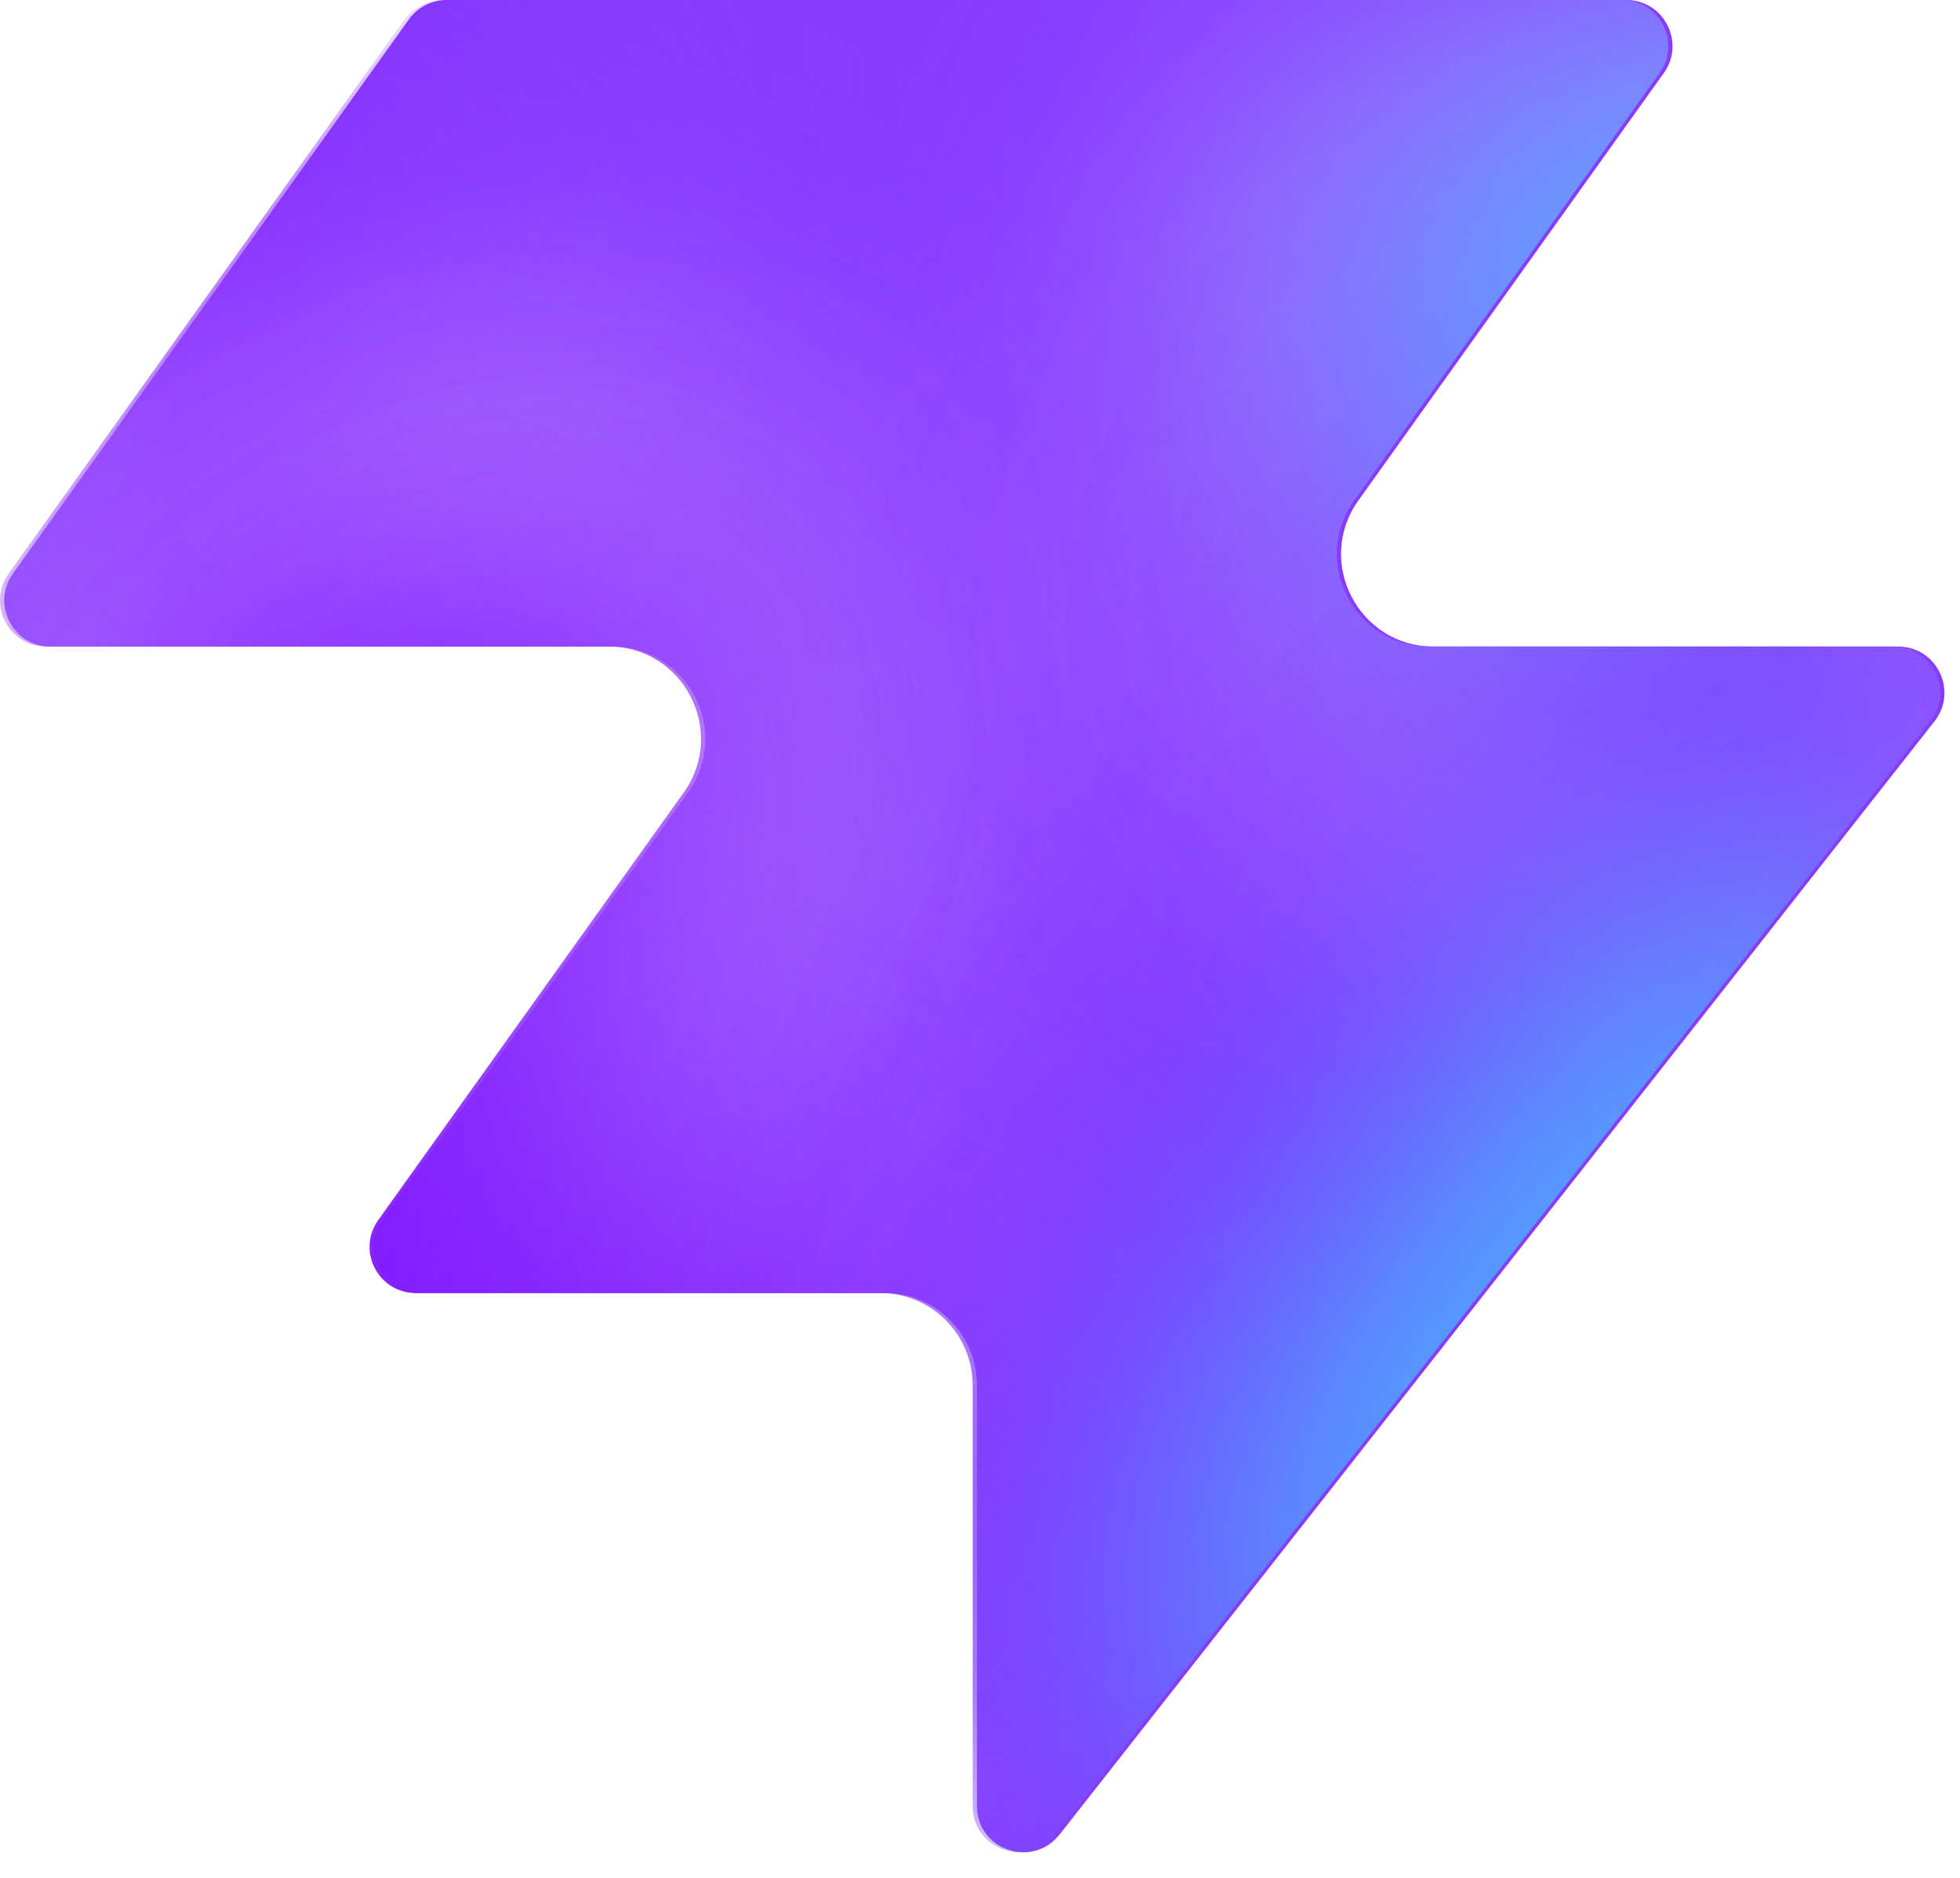
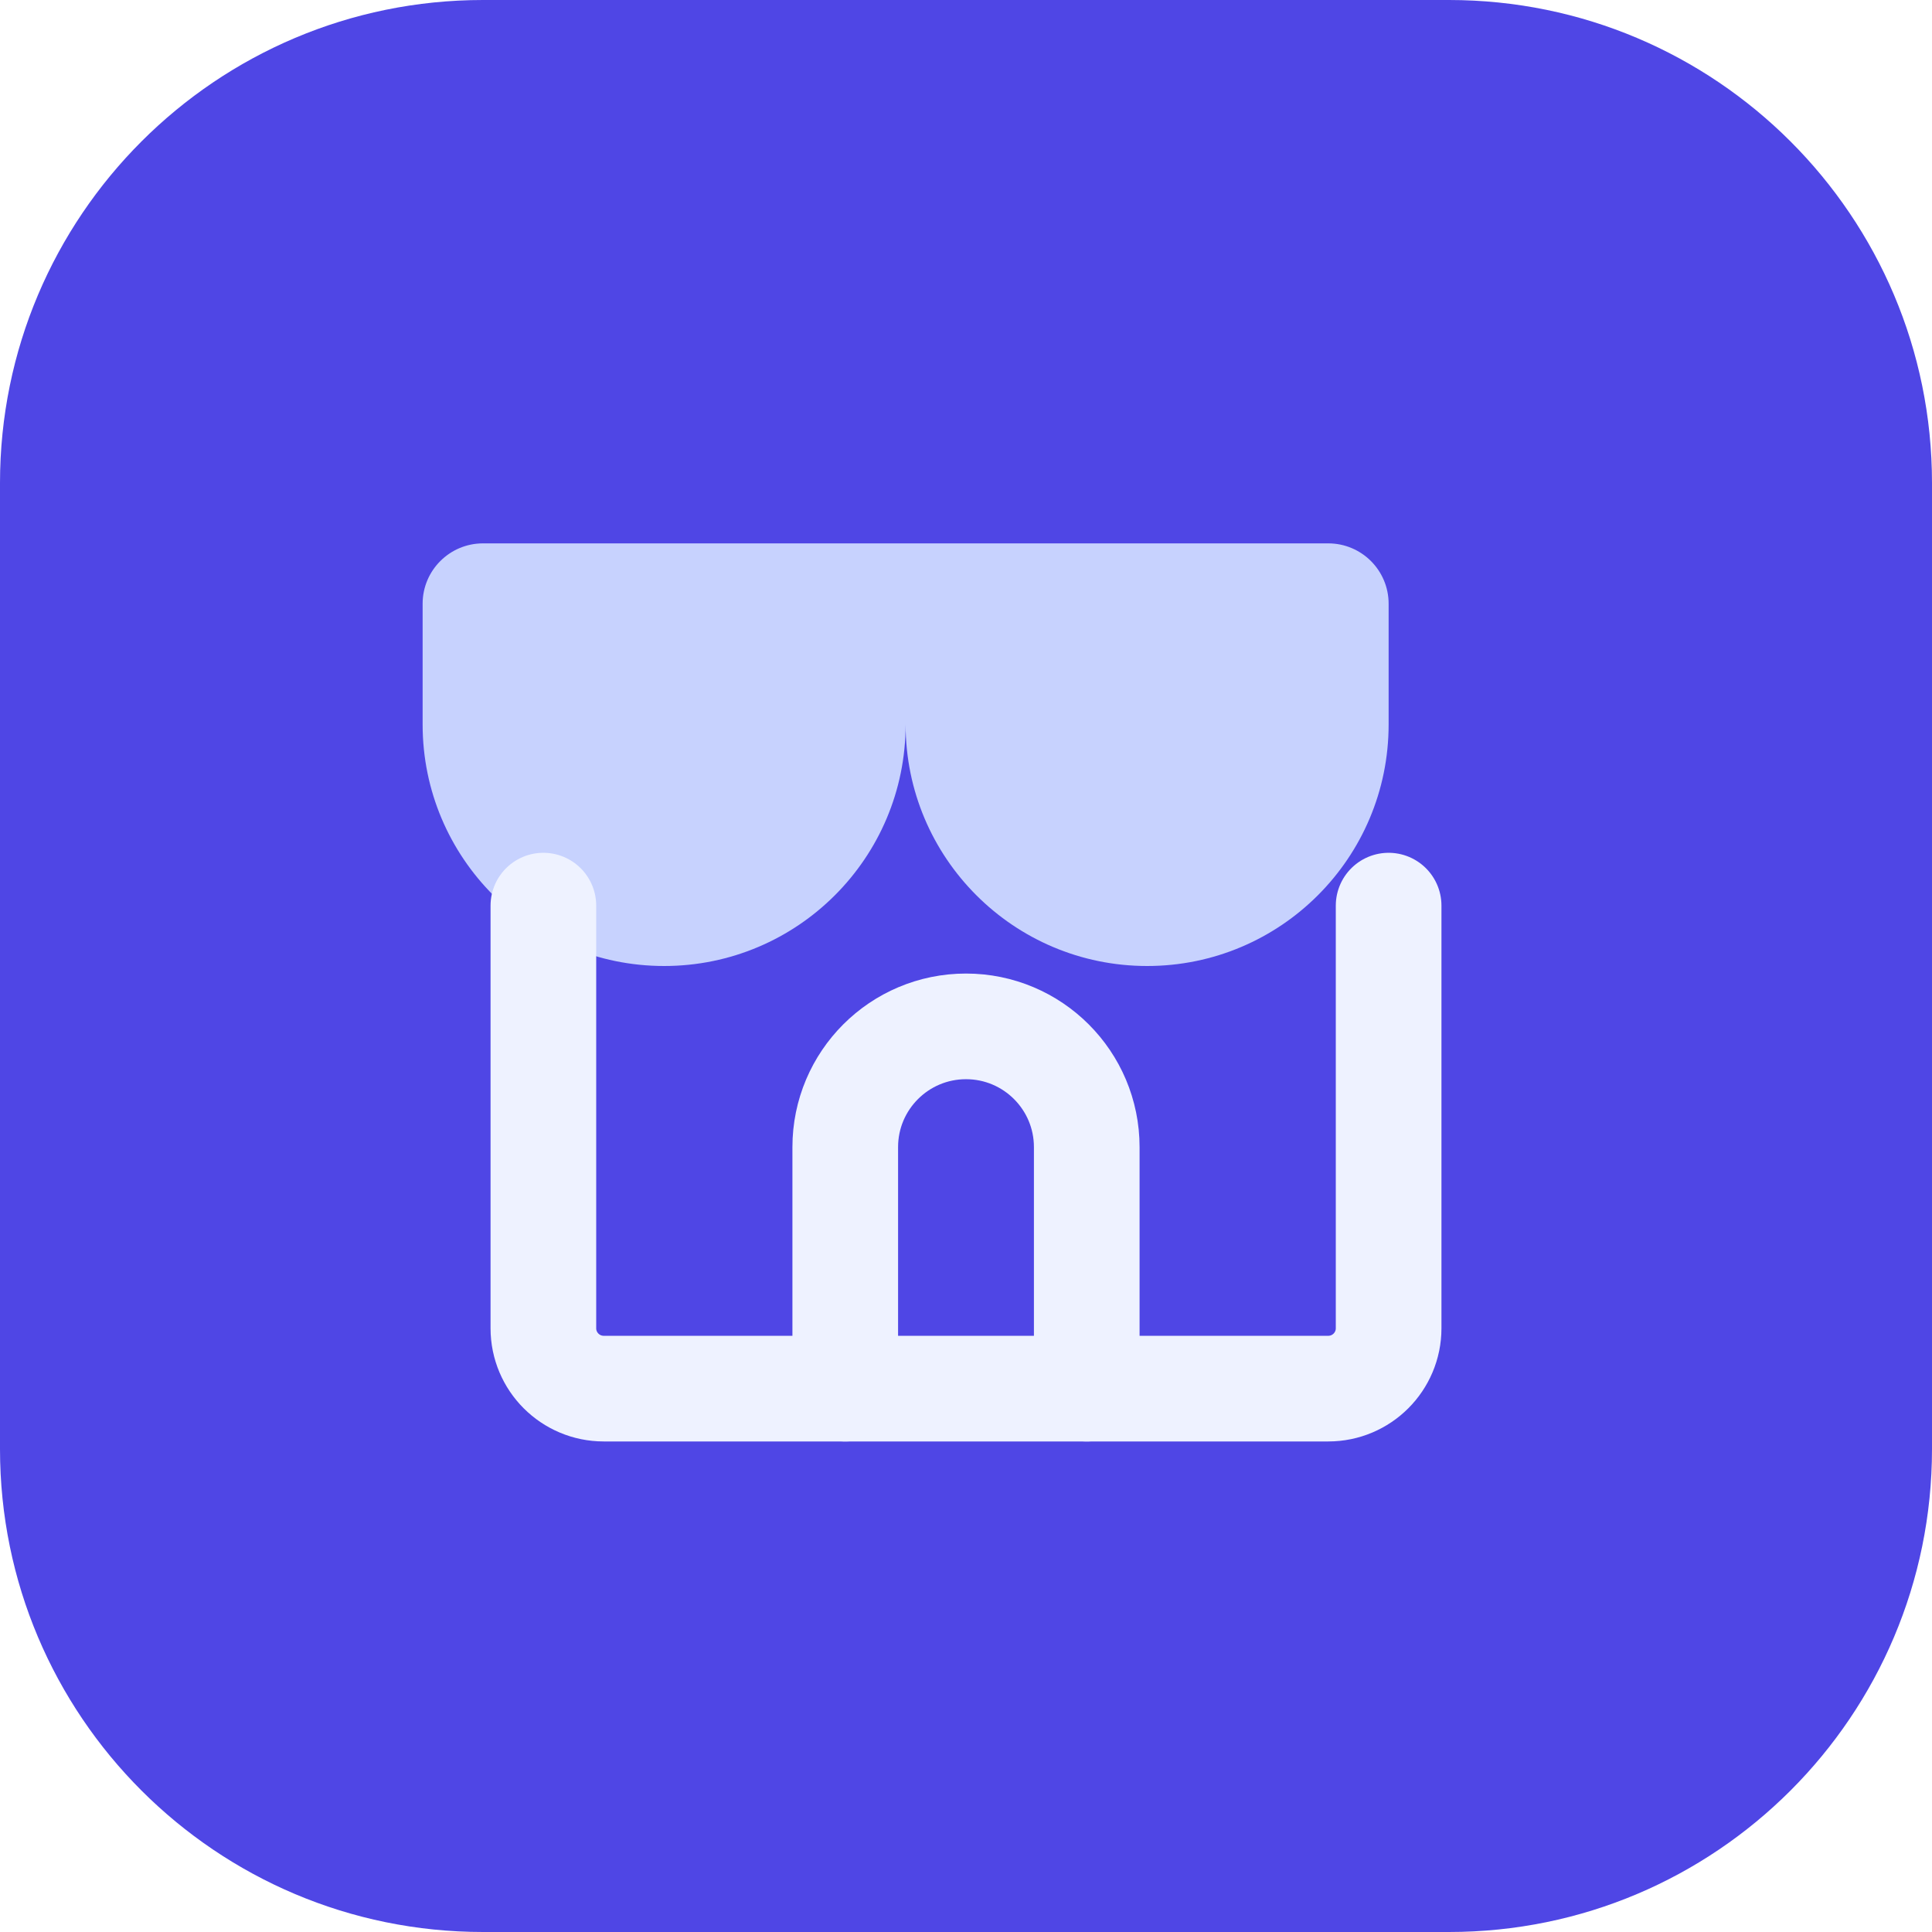
- <svg xmlns="http://www.w3.org/2000/svg" width="48" height="46" fill="none" viewBox="0 0 48 46">
-   <path fill="#863bff" d="M25.946 44.938c-.664.845-2.021.375-2.021-.698V33.937a2.26 2.26 0 0 0-2.262-2.262H10.287c-.92 0-1.456-1.04-.92-1.788l7.48-10.471c1.07-1.497 0-3.578-1.842-3.578H1.237c-.92 0-1.456-1.04-.92-1.788L10.013.474c.214-.297.556-.474.92-.474h28.894c.92 0 1.456 1.04.92 1.788l-7.48 10.471c-1.07 1.498 0 3.579 1.842 3.579h11.377c.943 0 1.473 1.088.89 1.83L25.947 44.94z" style="fill:#863bff;fill:color(display-p3 .525 .23 1);fill-opacity:1" />
-   <mask id="a" width="48" height="46" x="0" y="0" maskUnits="userSpaceOnUse" style="mask-type:alpha">
-     <path fill="#000" d="M25.842 44.938c-.664.844-2.021.375-2.021-.698V33.937a2.26 2.26 0 0 0-2.262-2.262H10.183c-.92 0-1.456-1.04-.92-1.788l7.48-10.471c1.07-1.498 0-3.579-1.842-3.579H1.133c-.92 0-1.456-1.04-.92-1.787L9.91.473c.214-.297.556-.474.92-.474h28.894c.92 0 1.456 1.04.92 1.788l-7.48 10.471c-1.07 1.498 0 3.578 1.842 3.578h11.377c.943 0 1.473 1.088.89 1.832L25.843 44.94z" style="fill:#000;fill-opacity:1" />
-   </mask>
-   <g mask="url(#a)">
-     <g filter="url(#b)">
-       <ellipse cx="5.508" cy="14.704" fill="#ede6ff" rx="5.508" ry="14.704" style="fill:#ede6ff;fill:color(display-p3 .927 .903 1);fill-opacity:1" transform="matrix(.00324 1 1 -.00324 -4.47 31.516)" />
-     </g>
-     <g filter="url(#c)">
-       <ellipse cx="10.399" cy="29.851" fill="#ede6ff" rx="10.399" ry="29.851" style="fill:#ede6ff;fill:color(display-p3 .927 .903 1);fill-opacity:1" transform="matrix(.00324 1 1 -.00324 -39.328 7.883)" />
-     </g>
-     <g filter="url(#d)">
-       <ellipse cx="5.508" cy="30.487" fill="#7e14ff" rx="5.508" ry="30.487" style="fill:#7e14ff;fill:color(display-p3 .492 .077 1);fill-opacity:1" transform="rotate(89.814 -25.913 -14.639)scale(1 -1)" />
-     </g>
-     <g filter="url(#e)">
-       <ellipse cx="5.508" cy="30.599" fill="#7e14ff" rx="5.508" ry="30.599" style="fill:#7e14ff;fill:color(display-p3 .492 .077 1);fill-opacity:1" transform="rotate(89.814 -32.644 -3.334)scale(1 -1)" />
-     </g>
-     <g filter="url(#f)">
-       <ellipse cx="5.508" cy="30.599" fill="#7e14ff" rx="5.508" ry="30.599" style="fill:#7e14ff;fill:color(display-p3 .492 .077 1);fill-opacity:1" transform="matrix(.00324 1 1 -.00324 -34.34 30.47)" />
-     </g>
-     <g filter="url(#g)">
-       <ellipse cx="14.072" cy="22.078" fill="#ede6ff" rx="14.072" ry="22.078" style="fill:#ede6ff;fill:color(display-p3 .927 .903 1);fill-opacity:1" transform="rotate(93.35 24.506 48.493)scale(-1 1)" />
-     </g>
-     <g filter="url(#h)">
-       <ellipse cx="3.47" cy="21.501" fill="#7e14ff" rx="3.47" ry="21.501" style="fill:#7e14ff;fill:color(display-p3 .492 .077 1);fill-opacity:1" transform="rotate(89.009 28.708 47.59)scale(-1 1)" />
-     </g>
-     <g filter="url(#i)">
-       <ellipse cx="3.47" cy="21.501" fill="#7e14ff" rx="3.47" ry="21.501" style="fill:#7e14ff;fill:color(display-p3 .492 .077 1);fill-opacity:1" transform="rotate(89.009 28.708 47.59)scale(-1 1)" />
-     </g>
-     <g filter="url(#j)">
-       <ellipse cx=".387" cy="8.972" fill="#7e14ff" rx="4.407" ry="29.108" style="fill:#7e14ff;fill:color(display-p3 .492 .077 1);fill-opacity:1" transform="rotate(39.51 .387 8.972)" />
-     </g>
-     <g filter="url(#k)">
-       <ellipse cx="47.523" cy="-6.092" fill="#7e14ff" rx="4.407" ry="29.108" style="fill:#7e14ff;fill:color(display-p3 .492 .077 1);fill-opacity:1" transform="rotate(37.892 47.523 -6.092)" />
-     </g>
-     <g filter="url(#l)">
-       <ellipse cx="41.412" cy="6.333" fill="#47bfff" rx="5.971" ry="9.665" style="fill:#47bfff;fill:color(display-p3 .28 .748 1);fill-opacity:1" transform="rotate(37.892 41.412 6.333)" />
-     </g>
-     <g filter="url(#m)">
-       <ellipse cx="-1.879" cy="38.332" fill="#7e14ff" rx="4.407" ry="29.108" style="fill:#7e14ff;fill:color(display-p3 .492 .077 1);fill-opacity:1" transform="rotate(37.892 -1.88 38.332)" />
-     </g>
-     <g filter="url(#n)">
-       <ellipse cx="-1.879" cy="38.332" fill="#7e14ff" rx="4.407" ry="29.108" style="fill:#7e14ff;fill:color(display-p3 .492 .077 1);fill-opacity:1" transform="rotate(37.892 -1.88 38.332)" />
-     </g>
-     <g filter="url(#o)">
-       <ellipse cx="35.651" cy="29.907" fill="#7e14ff" rx="4.407" ry="29.108" style="fill:#7e14ff;fill:color(display-p3 .492 .077 1);fill-opacity:1" transform="rotate(37.892 35.651 29.907)" />
-     </g>
-     <g filter="url(#p)">
-       <ellipse cx="38.418" cy="32.4" fill="#47bfff" rx="5.971" ry="15.297" style="fill:#47bfff;fill:color(display-p3 .28 .748 1);fill-opacity:1" transform="rotate(37.892 38.418 32.4)" />
-     </g>
-   </g>
-   <defs>
-     <filter id="b" width="60.045" height="41.654" x="-19.77" y="16.149" color-interpolation-filters="sRGB" filterUnits="userSpaceOnUse">
-       <feFlood flood-opacity="0" result="BackgroundImageFix" />
-       <feBlend in="SourceGraphic" in2="BackgroundImageFix" result="shape" />
-       <feGaussianBlur result="effect1_foregroundBlur_2002_17158" stdDeviation="7.659" />
-     </filter>
-     <filter id="c" width="90.34" height="51.437" x="-54.613" y="-7.533" color-interpolation-filters="sRGB" filterUnits="userSpaceOnUse">
-       <feFlood flood-opacity="0" result="BackgroundImageFix" />
-       <feBlend in="SourceGraphic" in2="BackgroundImageFix" result="shape" />
-       <feGaussianBlur result="effect1_foregroundBlur_2002_17158" stdDeviation="7.659" />
-     </filter>
-     <filter id="d" width="79.355" height="29.4" x="-49.64" y="2.03" color-interpolation-filters="sRGB" filterUnits="userSpaceOnUse">
-       <feFlood flood-opacity="0" result="BackgroundImageFix" />
-       <feBlend in="SourceGraphic" in2="BackgroundImageFix" result="shape" />
-       <feGaussianBlur result="effect1_foregroundBlur_2002_17158" stdDeviation="4.596" />
-     </filter>
-     <filter id="e" width="79.579" height="29.4" x="-45.045" y="20.029" color-interpolation-filters="sRGB" filterUnits="userSpaceOnUse">
-       <feFlood flood-opacity="0" result="BackgroundImageFix" />
-       <feBlend in="SourceGraphic" in2="BackgroundImageFix" result="shape" />
-       <feGaussianBlur result="effect1_foregroundBlur_2002_17158" stdDeviation="4.596" />
-     </filter>
-     <filter id="f" width="79.579" height="29.4" x="-43.513" y="21.178" color-interpolation-filters="sRGB" filterUnits="userSpaceOnUse">
-       <feFlood flood-opacity="0" result="BackgroundImageFix" />
-       <feBlend in="SourceGraphic" in2="BackgroundImageFix" result="shape" />
-       <feGaussianBlur result="effect1_foregroundBlur_2002_17158" stdDeviation="4.596" />
-     </filter>
-     <filter id="g" width="74.749" height="58.852" x="15.756" y="-17.901" color-interpolation-filters="sRGB" filterUnits="userSpaceOnUse">
-       <feFlood flood-opacity="0" result="BackgroundImageFix" />
-       <feBlend in="SourceGraphic" in2="BackgroundImageFix" result="shape" />
-       <feGaussianBlur result="effect1_foregroundBlur_2002_17158" stdDeviation="7.659" />
-     </filter>
-     <filter id="h" width="61.377" height="25.362" x="23.548" y="2.284" color-interpolation-filters="sRGB" filterUnits="userSpaceOnUse">
-       <feFlood flood-opacity="0" result="BackgroundImageFix" />
-       <feBlend in="SourceGraphic" in2="BackgroundImageFix" result="shape" />
-       <feGaussianBlur result="effect1_foregroundBlur_2002_17158" stdDeviation="4.596" />
-     </filter>
-     <filter id="i" width="61.377" height="25.362" x="23.548" y="2.284" color-interpolation-filters="sRGB" filterUnits="userSpaceOnUse">
-       <feFlood flood-opacity="0" result="BackgroundImageFix" />
-       <feBlend in="SourceGraphic" in2="BackgroundImageFix" result="shape" />
-       <feGaussianBlur result="effect1_foregroundBlur_2002_17158" stdDeviation="4.596" />
-     </filter>
-     <filter id="j" width="56.045" height="63.649" x="-27.636" y="-22.853" color-interpolation-filters="sRGB" filterUnits="userSpaceOnUse">
-       <feFlood flood-opacity="0" result="BackgroundImageFix" />
-       <feBlend in="SourceGraphic" in2="BackgroundImageFix" result="shape" />
-       <feGaussianBlur result="effect1_foregroundBlur_2002_17158" stdDeviation="4.596" />
-     </filter>
-     <filter id="k" width="54.814" height="64.646" x="20.116" y="-38.415" color-interpolation-filters="sRGB" filterUnits="userSpaceOnUse">
-       <feFlood flood-opacity="0" result="BackgroundImageFix" />
-       <feBlend in="SourceGraphic" in2="BackgroundImageFix" result="shape" />
-       <feGaussianBlur result="effect1_foregroundBlur_2002_17158" stdDeviation="4.596" />
-     </filter>
-     <filter id="l" width="33.541" height="35.313" x="24.641" y="-11.323" color-interpolation-filters="sRGB" filterUnits="userSpaceOnUse">
-       <feFlood flood-opacity="0" result="BackgroundImageFix" />
-       <feBlend in="SourceGraphic" in2="BackgroundImageFix" result="shape" />
-       <feGaussianBlur result="effect1_foregroundBlur_2002_17158" stdDeviation="4.596" />
-     </filter>
-     <filter id="m" width="54.814" height="64.646" x="-29.286" y="6.009" color-interpolation-filters="sRGB" filterUnits="userSpaceOnUse">
-       <feFlood flood-opacity="0" result="BackgroundImageFix" />
-       <feBlend in="SourceGraphic" in2="BackgroundImageFix" result="shape" />
-       <feGaussianBlur result="effect1_foregroundBlur_2002_17158" stdDeviation="4.596" />
-     </filter>
-     <filter id="n" width="54.814" height="64.646" x="-29.286" y="6.009" color-interpolation-filters="sRGB" filterUnits="userSpaceOnUse">
-       <feFlood flood-opacity="0" result="BackgroundImageFix" />
-       <feBlend in="SourceGraphic" in2="BackgroundImageFix" result="shape" />
-       <feGaussianBlur result="effect1_foregroundBlur_2002_17158" stdDeviation="4.596" />
-     </filter>
-     <filter id="o" width="54.814" height="64.646" x="8.244" y="-2.416" color-interpolation-filters="sRGB" filterUnits="userSpaceOnUse">
-       <feFlood flood-opacity="0" result="BackgroundImageFix" />
-       <feBlend in="SourceGraphic" in2="BackgroundImageFix" result="shape" />
-       <feGaussianBlur result="effect1_foregroundBlur_2002_17158" stdDeviation="4.596" />
-     </filter>
-     <filter id="p" width="39.409" height="43.623" x="18.713" y="10.588" color-interpolation-filters="sRGB" filterUnits="userSpaceOnUse">
-       <feFlood flood-opacity="0" result="BackgroundImageFix" />
-       <feBlend in="SourceGraphic" in2="BackgroundImageFix" result="shape" />
-       <feGaussianBlur result="effect1_foregroundBlur_2002_17158" stdDeviation="4.596" />
-     </filter>
-   </defs>
+ <svg xmlns="http://www.w3.org/2000/svg" width="64" height="64" viewBox="0 0 64 64" fill="none">
+   <rect width="64" height="64" rx="16" fill="#4f46e5" />
+   <path d="M20 18h24a2 2 0 0 1 2 2v4a8 8 0 0 1-16 0 8 8 0 0 1-16 0v-4a2 2 0 0 1 2-2h4z" fill="#c7d2fe" />
+   <path d="M18 30v14a2 2 0 0 0 2 2h24a2 2 0 0 0 2-2V30" stroke="#eef2ff" stroke-width="3.5" stroke-linecap="round" stroke-linejoin="round" />
+   <path d="M28 46v-8a4 4 0 0 1 8 0v8" stroke="#eef2ff" stroke-width="3.5" stroke-linecap="round" stroke-linejoin="round" />
</svg>
